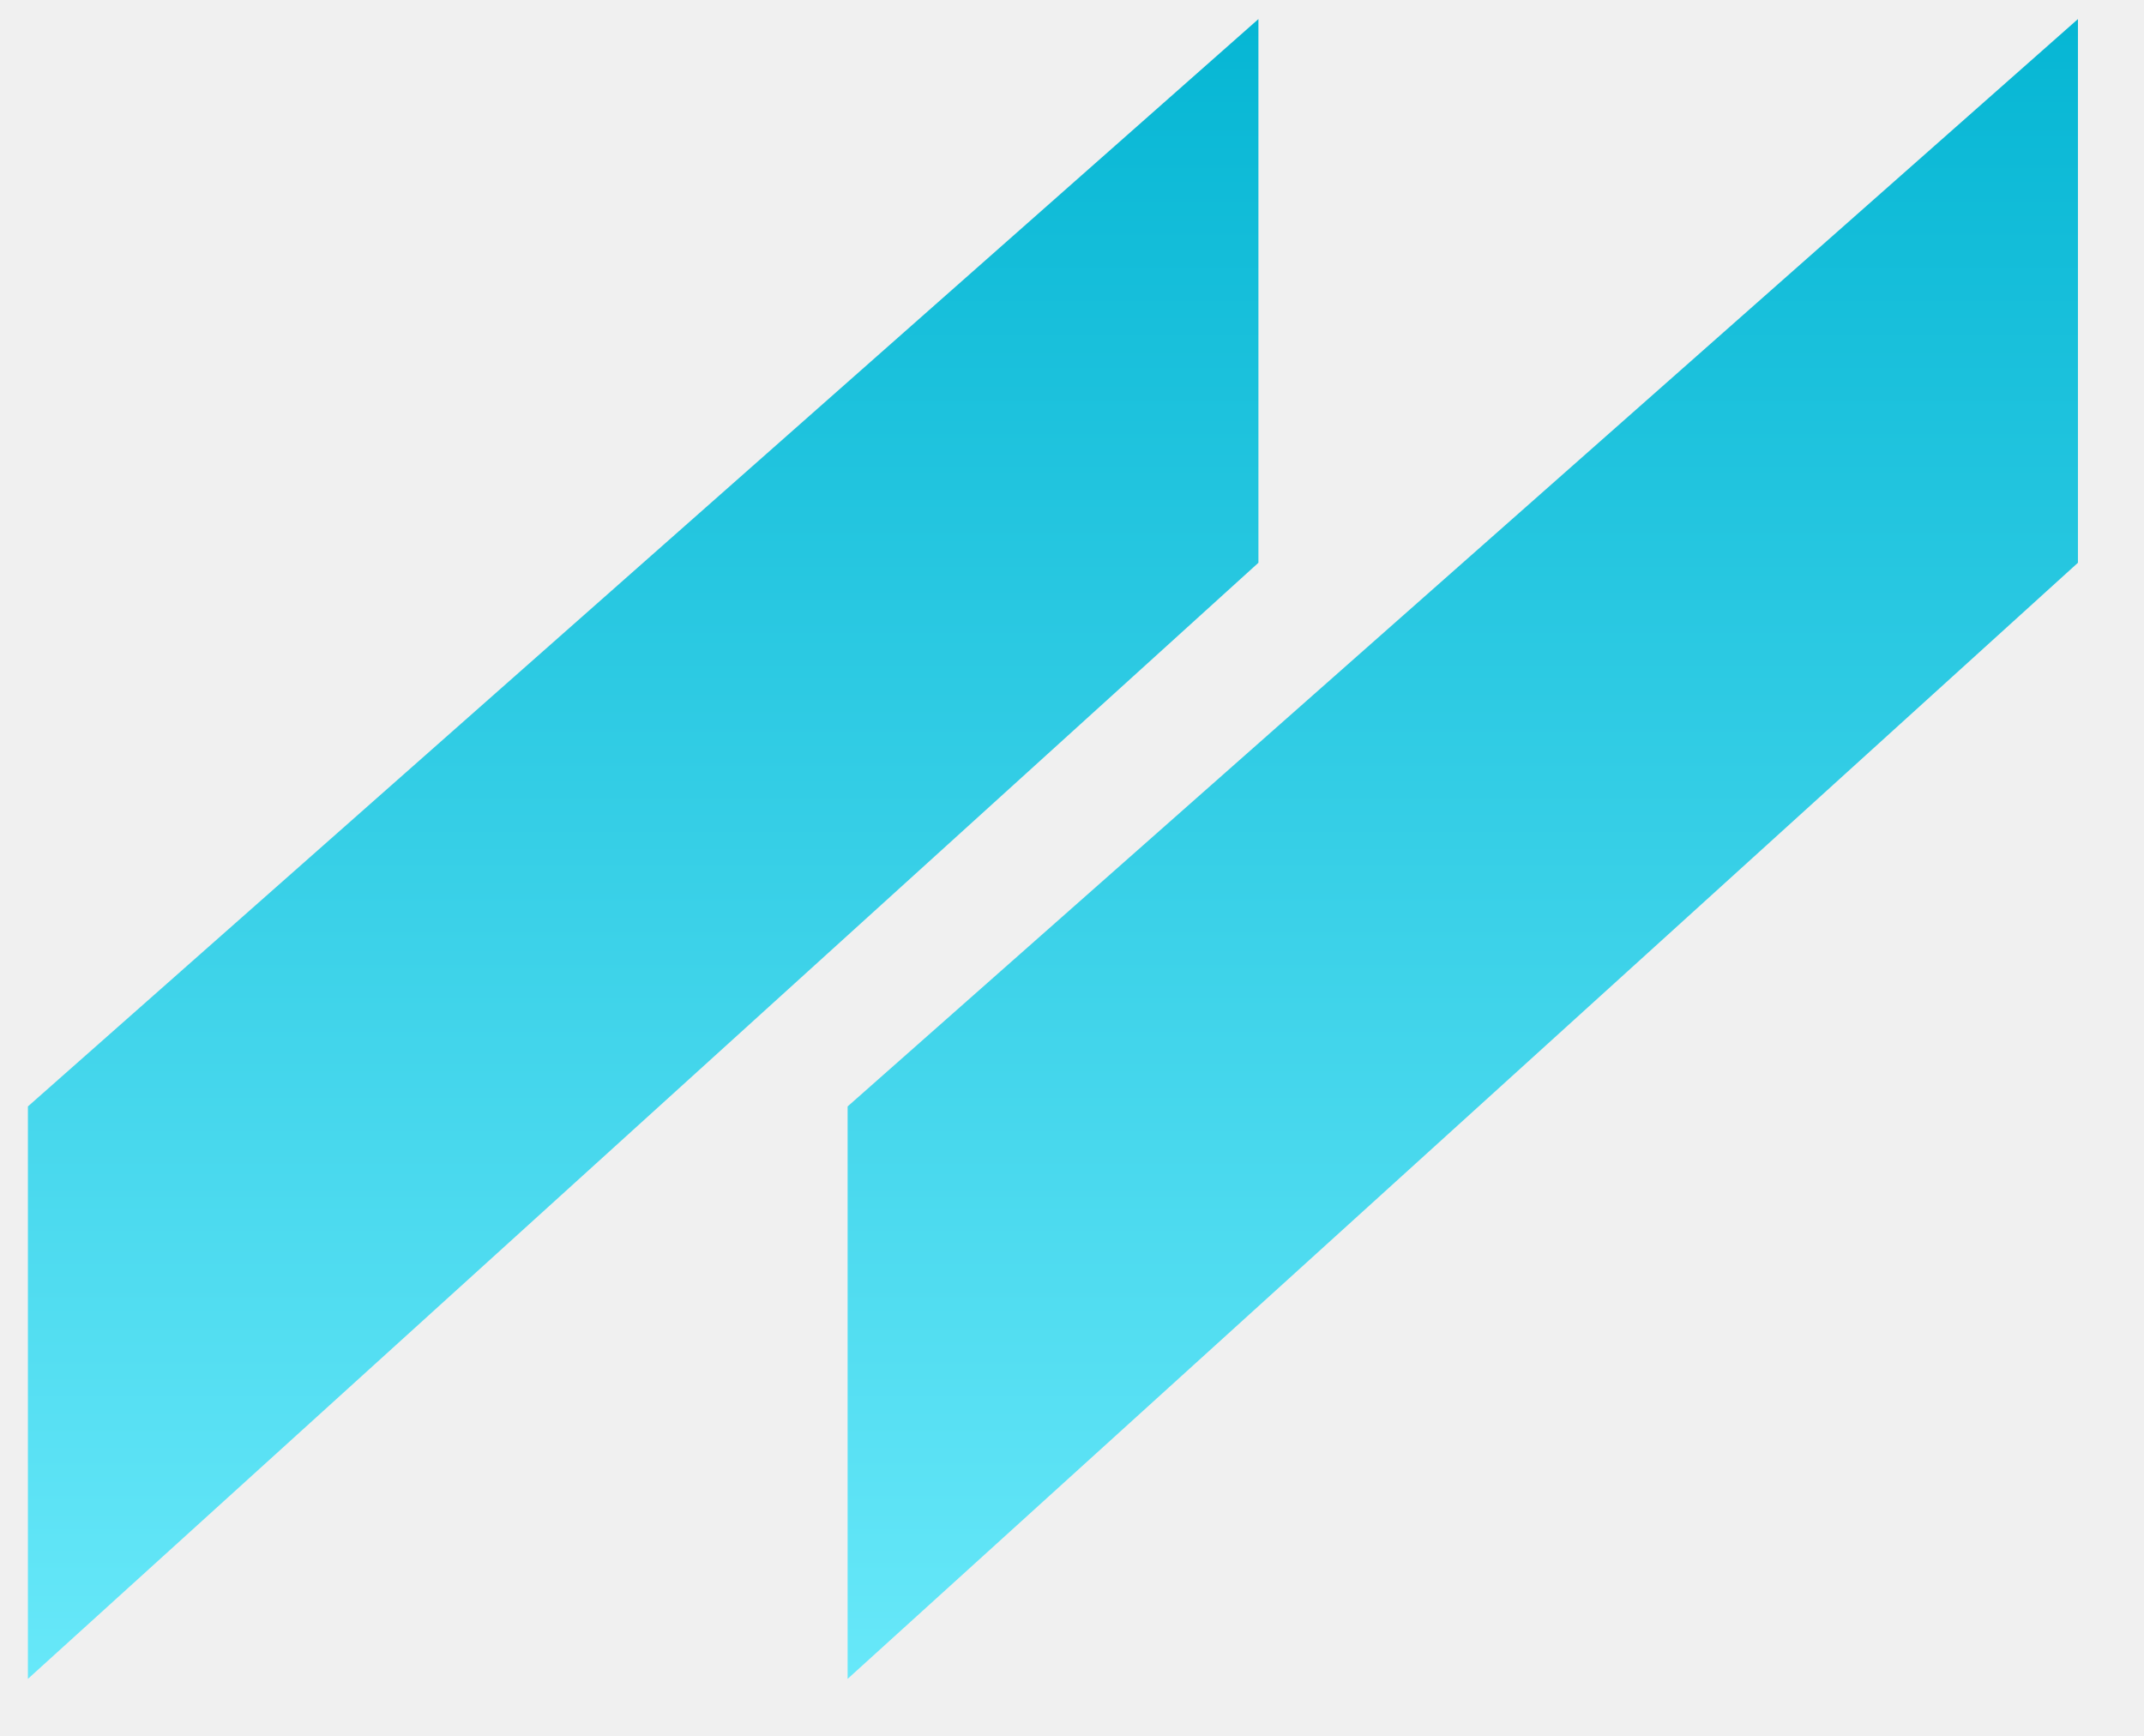
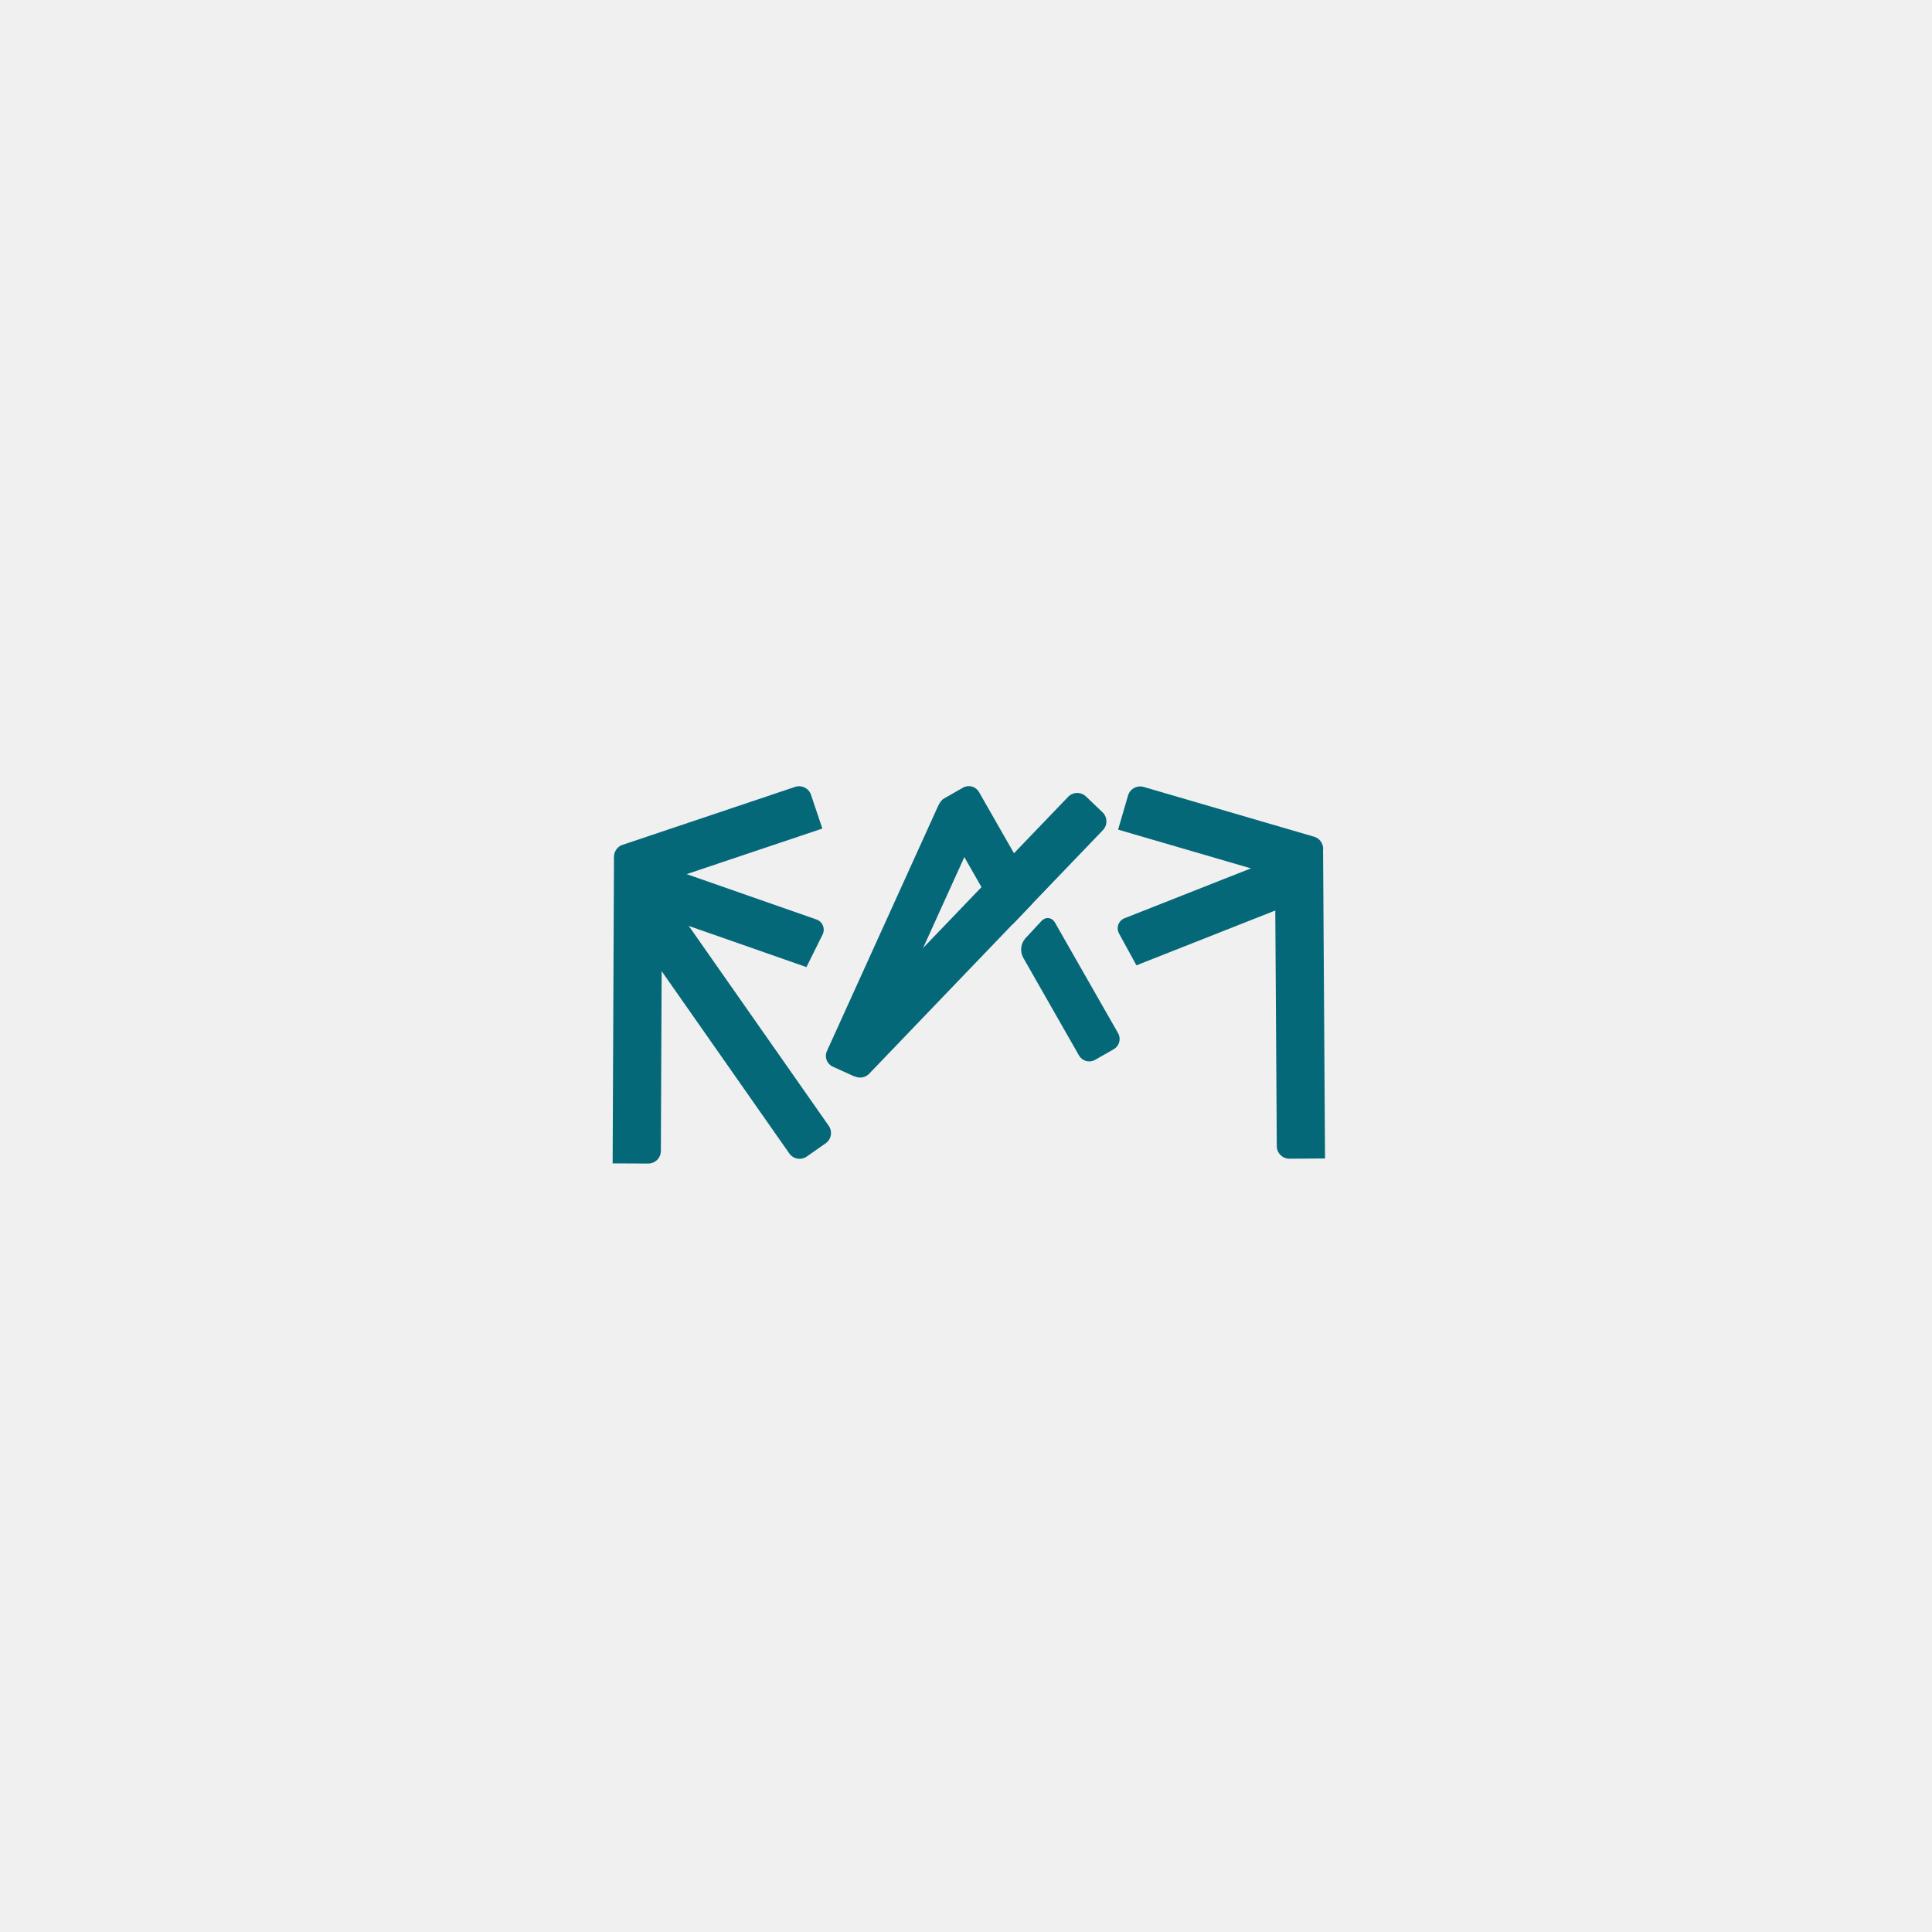
- <svg xmlns="http://www.w3.org/2000/svg" xmlns:xlink="http://www.w3.org/1999/xlink" version="1.1" preserveAspectRatio="xMidYMid meet" viewBox="344.564 330.278 111.737 91.218" width="53.87" height="43.61">
+ <svg xmlns="http://www.w3.org/2000/svg" xmlns:xlink="http://www.w3.org/1999/xlink" id="Layer_1" data-name="Layer 1" viewBox="0 0 1000 1000">
  <defs>
-     <path d="M453.3 331.28L453.3 359.85L388.64 418.5L388.64 388.42L453.3 331.28Z" id="aFZf6T5ED" />
-     <linearGradient id="gradientb2ThqnP5Op" gradientUnits="userSpaceOnUse" x1="420.97" y1="331.28" x2="420.97" y2="418.5">
-       <stop style="stop-color: #06b6d4;stop-opacity: 1" offset="0%" />
-       <stop style="stop-color: #67e8f9;stop-opacity: 1" offset="100%" />
+     <style>.cls-1{fill:url(#linear-gradient);}.cls-2{fill:url(#linear-gradient-2);}.cls-3{fill:url(#linear-gradient-3);}.cls-4{fill:url(#linear-gradient-4);}.cls-5{fill:url(#linear-gradient-5);}.cls-6{fill:url(#linear-gradient-6);}.cls-7{fill:url(#linear-gradient-7);}.cls-8{fill:url(#linear-gradient-8);}.cls-9{fill:#fff;}.cls-10{fill:url(#linear-gradient-9);}.cls-11{fill:url(#linear-gradient-10);}.cls-12{fill:url(#linear-gradient-11);}</style>
+     <linearGradient id="linear-gradient" x1="231.71" y1="619.39" x2="685.71" y2="337.83" gradientTransform="translate(371.85 -120.2) rotate(35)" gradientUnits="userSpaceOnUse">
+       <stop offset="0" stop-color="#046878" />
+       <stop offset="1" stop-color="#046878" />
    </linearGradient>
-     <path d="M410.23 331.28L410.23 359.85L345.56 418.5L345.56 388.42L410.23 331.28Z" id="a9fehgwfM" />
-     <linearGradient id="gradientk1wNV9Ostb" gradientUnits="userSpaceOnUse" x1="377.89" y1="331.28" x2="377.89" y2="418.5">
-       <stop style="stop-color: #06b6d4;stop-opacity: 1" offset="0%" />
-       <stop style="stop-color: #67e8f9;stop-opacity: 1" offset="100%" />
-     </linearGradient>
+     <linearGradient id="linear-gradient-2" x1="186.31" y1="549.33" x2="644.41" y2="265.23" gradientTransform="matrix(1, 0, 0, 1, 0, 0)" xlink:href="#linear-gradient" />
+     <linearGradient id="linear-gradient-3" x1="208.45" y1="578.62" x2="656.83" y2="300.55" gradientTransform="matrix(1, 0, 0, 1, 0, 0)" xlink:href="#linear-gradient" />
+     <linearGradient id="linear-gradient-4" x1="267.06" y1="660.36" x2="716.67" y2="381.52" gradientTransform="matrix(1, 0, 0, 1, 0, 0)" xlink:href="#linear-gradient" />
+     <linearGradient id="linear-gradient-5" x1="273.43" y1="691.06" x2="735.44" y2="404.53" gradientTransform="matrix(1, 0, 0, 1, 0, 0)" xlink:href="#linear-gradient" />
+     <linearGradient id="linear-gradient-6" x1="316.97" y1="742.29" x2="769.77" y2="461.48" gradientTransform="matrix(1, 0, 0, 1, 0, 0)" xlink:href="#linear-gradient" />
+     <linearGradient id="linear-gradient-7" x1="213.87" y1="593.69" x2="666.64" y2="312.89" gradientTransform="matrix(1, 0, 0, 1, 0, 0)" xlink:href="#linear-gradient" />
+     <linearGradient id="linear-gradient-8" x1="242.04" y1="625.23" x2="689.94" y2="347.45" gradientTransform="translate(716.42 -140.7) rotate(65.6)" xlink:href="#linear-gradient" />
+     <linearGradient id="linear-gradient-9" x1="245.78" y1="642.61" x2="703.9" y2="358.5" gradientTransform="matrix(1, 0, 0, 1, 0, 0)" xlink:href="#linear-gradient" />
+     <linearGradient id="linear-gradient-10" x1="231.85" y1="615.99" x2="687.83" y2="333.2" gradientTransform="matrix(1, 0, 0, 1, 0, 0)" xlink:href="#linear-gradient" />
+     <linearGradient id="linear-gradient-11" x1="274.78" y1="685.31" x2="730.79" y2="402.5" gradientTransform="matrix(1, 0, 0, 1, 0, 0)" xlink:href="#linear-gradient" />
  </defs>
-   <g>
-     <g>
-       <use xlink:href="#aFZf6T5ED" opacity="1" fill="url(#gradientb2ThqnP5Op)" />
-     </g>
-     <g>
-       <use xlink:href="#a9fehgwfM" opacity="1" fill="url(#gradientk1wNV9Ostb)" />
-     </g>
-   </g>
+   <rect class="cls-1" x="364.07" y="449.47" width="24.93" height="160.2" rx="6.49" transform="translate(-235.66 311.75) rotate(-35)" />
+   <path class="cls-2" d="M324,463l-5.87-17.48a6.53,6.53,0,0,1,4.09-8.23l89.33-30a6.51,6.51,0,0,1,8.22,4.09l5.87,17.48" />
+   <path class="cls-3" d="M324.34,468l8.28-16.69a7.58,7.58,0,0,1,9-3.68l80.82,28.24a5.6,5.6,0,0,1,3.25,8l-8.28,16.7" />
+   <path class="cls-4" d="M679.45,458.79l5.17-17.7a6.51,6.51,0,0,0-4.41-8l-88.32-25.79a6.51,6.51,0,0,0-8,4.41l-5.17,17.7" />
+   <path class="cls-5" d="M679.91,463.45,671,447.1a7.57,7.57,0,0,0-9.16-3.31l-79.64,31.43a5.6,5.6,0,0,0-2.92,8.08l8.93,16.35" />
+   <path class="cls-6" d="M684.82,440.48l-18.43.12a6.53,6.53,0,0,0-6.46,6.54l.94,146.16a6.51,6.51,0,0,0,6.53,6.45l18.44-.12" />
+   <path class="cls-7" d="M317.79,444.06l18.44.09a6.52,6.52,0,0,1,6.47,6.52l-.64,145.12a6.51,6.51,0,0,1-6.52,6.46l-18.44-.08" />
+   <rect class="cls-8" x="391.7" y="473.84" width="151.34" height="23.29" rx="6.06" transform="translate(-167.83 710.55) rotate(-65.6)" />
+   <path class="cls-9" d="M496.72,502.55c3.21,0,3.22-5,0-5s-3.23,5,0,5Z" />
+   <path class="cls-10" d="M562.07,412.23a6.52,6.52,0,0,0-9.19.19l-119,124a43.17,43.17,0,0,0-5.12,6.07c-.35.76,1.48,3.41,4.06,5.88l7.89,7.57a6.5,6.5,0,0,0,9.18-.19l121-126.11a6.52,6.52,0,0,0-.19-9.18Z" />
+   <path class="cls-11" d="M533.53,468.59a8.61,8.61,0,0,0,1.19-9.64l-28-49a6.08,6.08,0,0,0-8.28-2.26l-9.69,5.53a6.09,6.09,0,0,0-2.25,8.28l31.41,55a4.3,4.3,0,0,0,7.21.89Z" />
+   <path class="cls-12" d="M546.1,477.62c-1.65-2.9-4.86-3.26-7.13-.82l-8.34,9a8.83,8.83,0,0,0-1.12,9.72l29,50.83a6.08,6.08,0,0,0,8.27,2.25l9.69-5.53a6.09,6.09,0,0,0,2.26-8.28Z" />
</svg>
